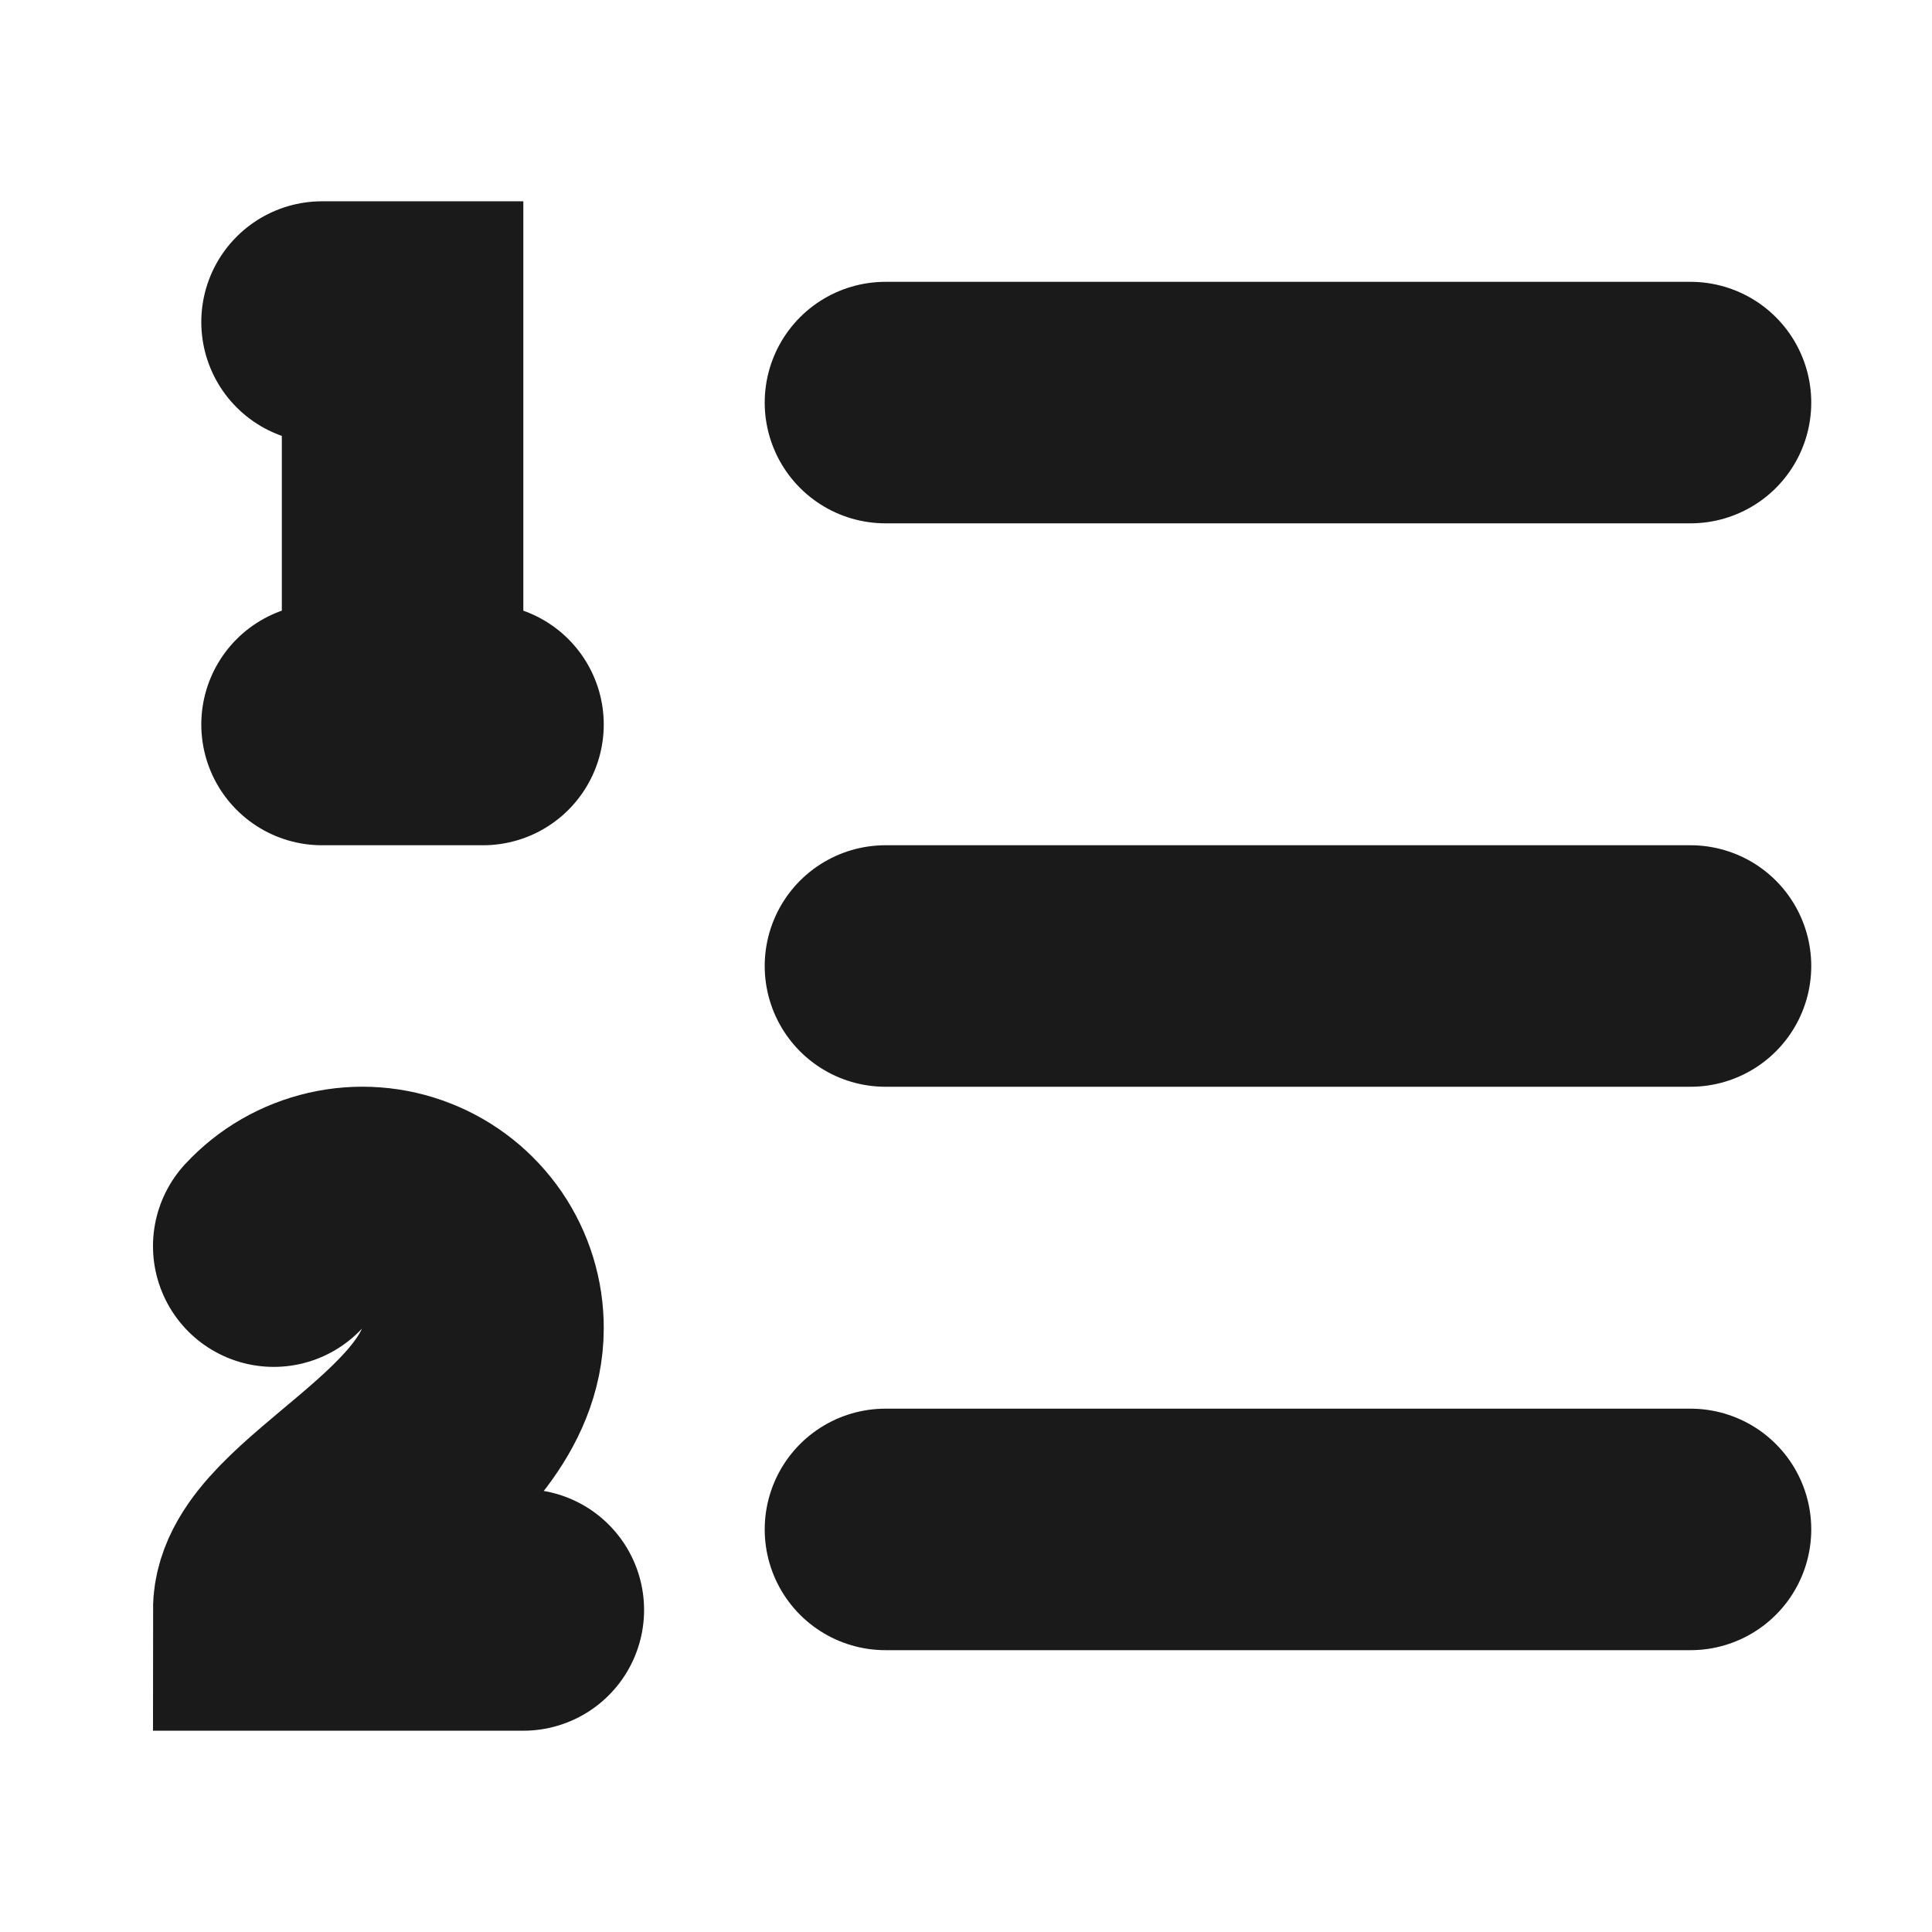
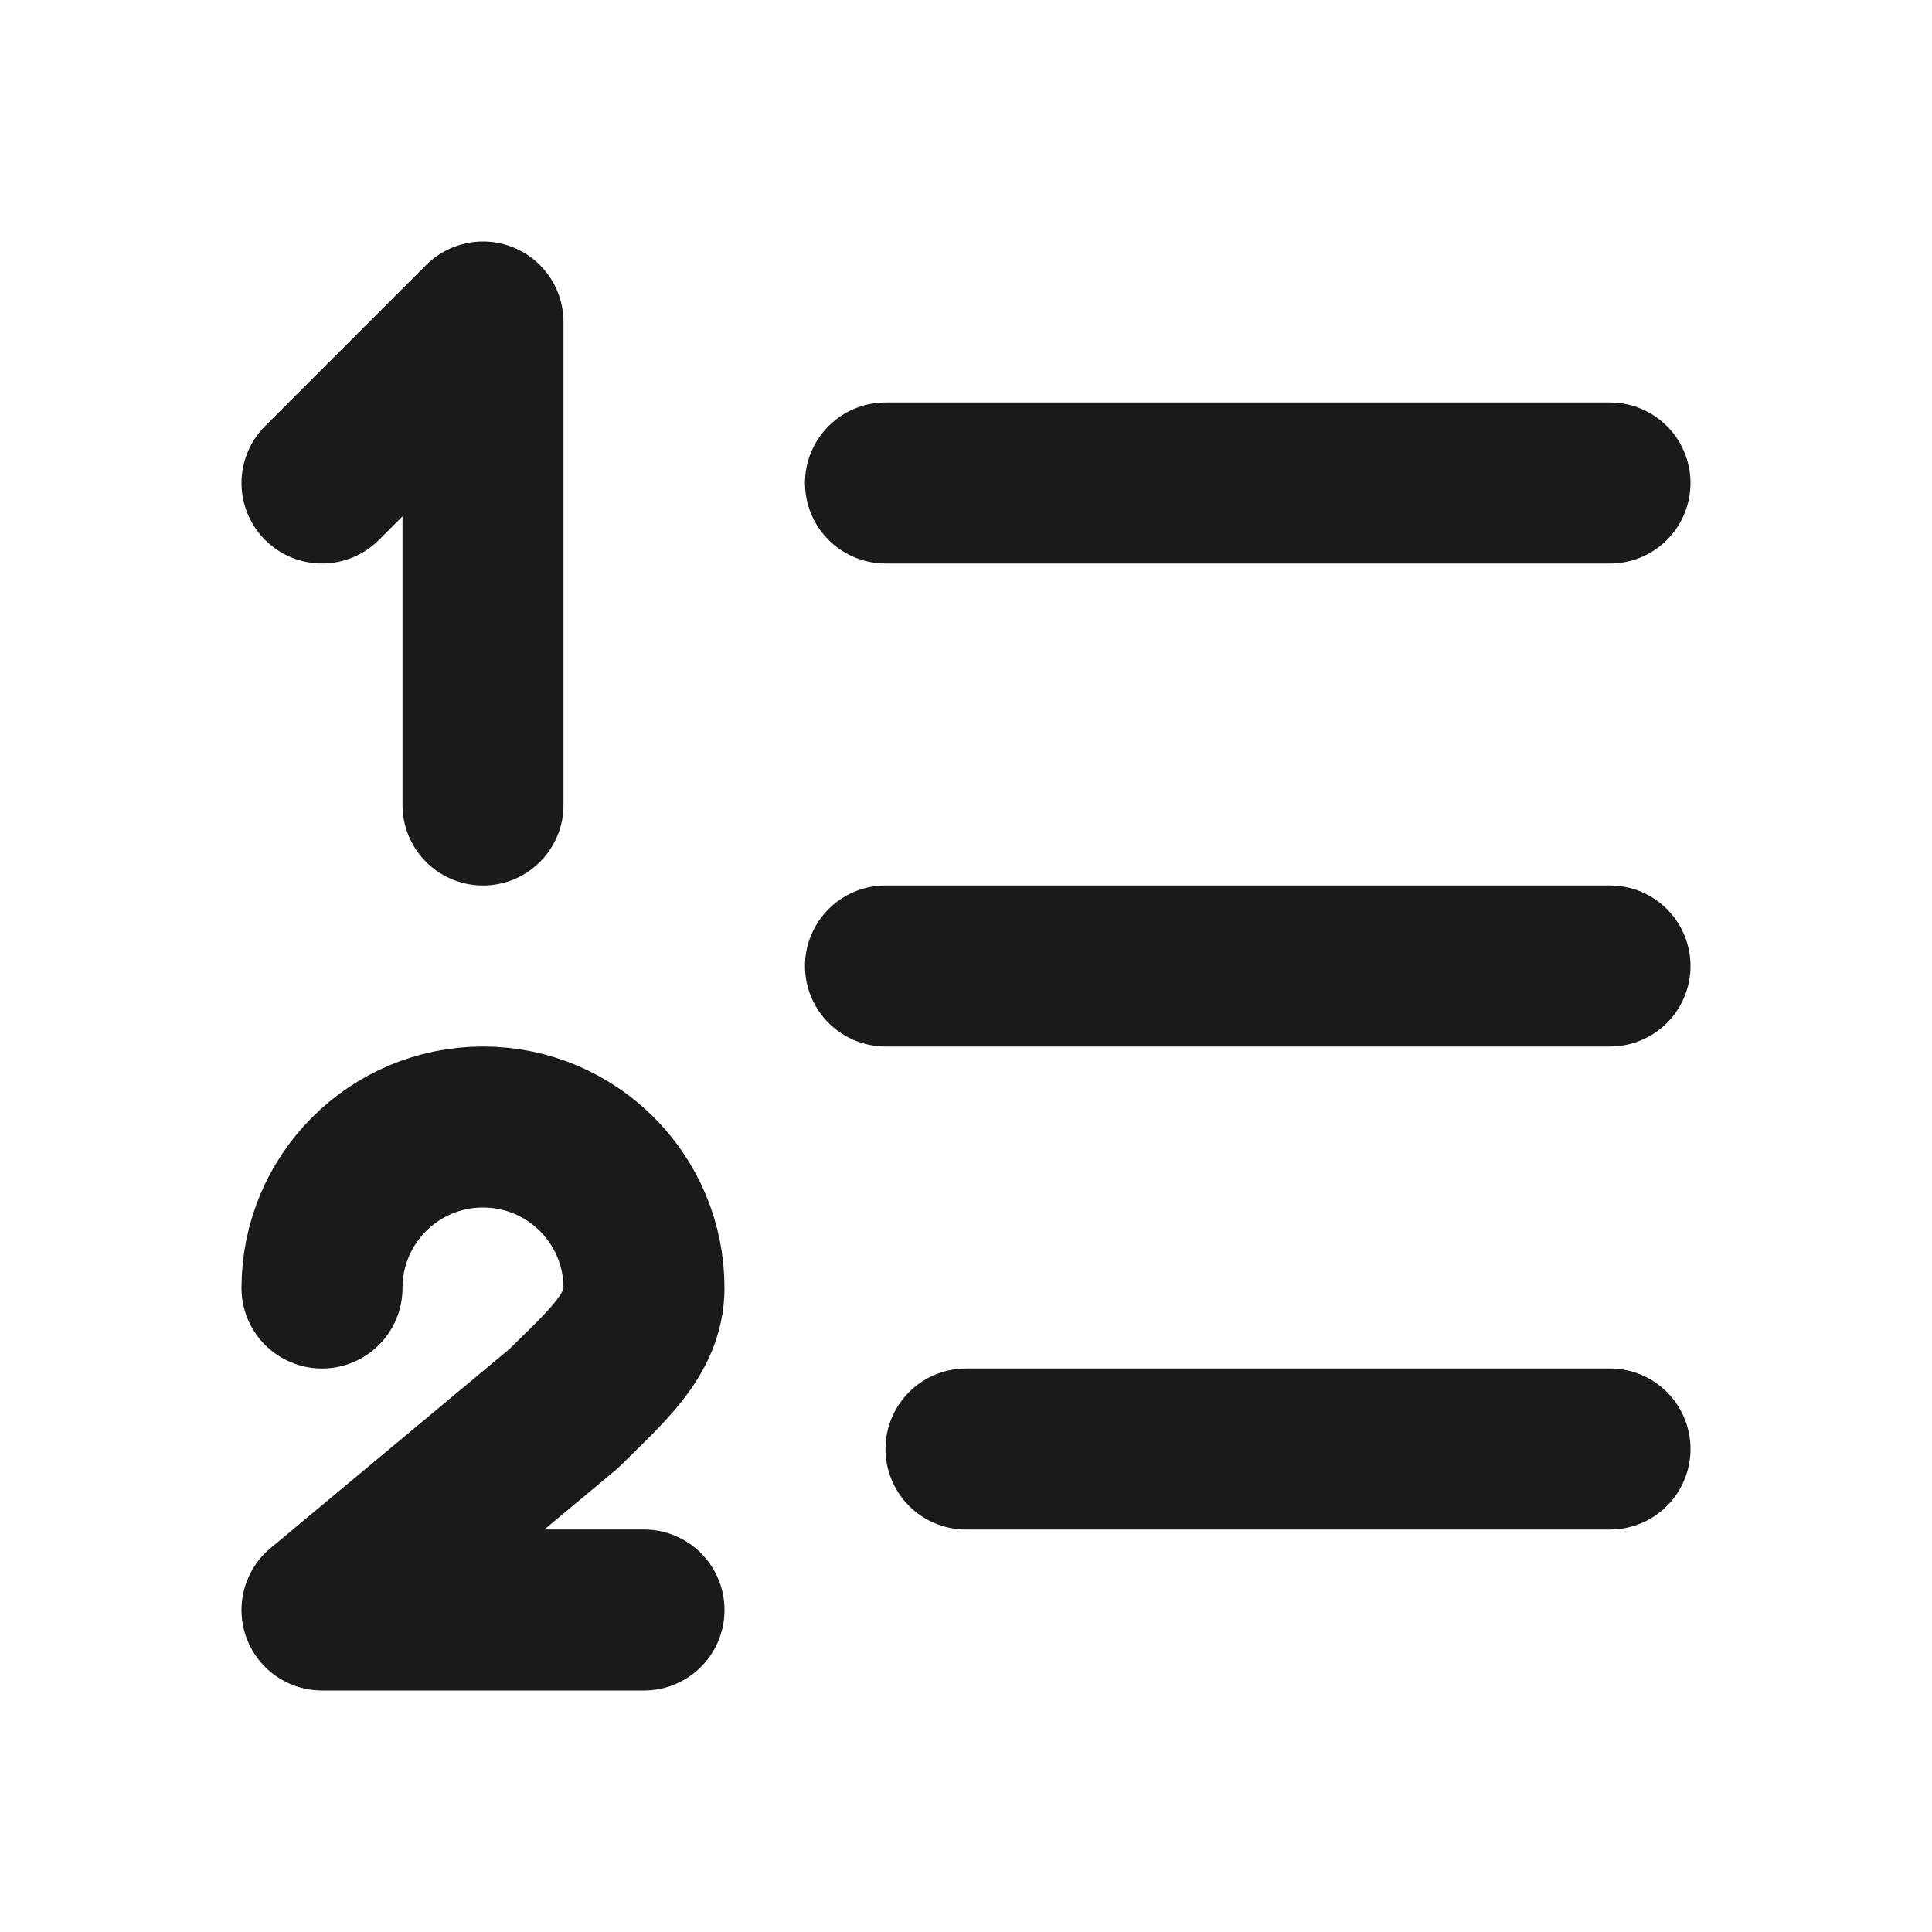
- <svg xmlns="http://www.w3.org/2000/svg" preserveAspectRatio="none" overflow="visible" style="display: block;" width="16" height="16" viewBox="0 0 16 16" fill="none">
-   <g id="list-ordered">
-     <path id="Vector" d="M7.333 3.334H14M7.333 8H14M7.333 12.666H14M2.667 2.667H3.334V6M2.667 6H4M4.334 13.333H2.267C2.267 12.666 4 12.05 4 11C4.001 10.799 3.94 10.602 3.827 10.436C3.713 10.27 3.553 10.142 3.366 10.069C3.179 9.995 2.974 9.98 2.778 10.025C2.582 10.07 2.404 10.172 2.267 10.32" stroke="#1A1A1A" stroke-width="2" stroke-linecap="round" />
-   </g>
+ <svg xmlns="http://www.w3.org/2000/svg" width="16" height="16" viewBox="0 0 24 24" fill="none">
+   <path d="M11 6h9" stroke="#1A1A1A" stroke-width="2" stroke-linecap="round" stroke-linejoin="round" />
+   <path d="M11 12h9" stroke="#1A1A1A" stroke-width="2" stroke-linecap="round" stroke-linejoin="round" />
+   <path d="M12 18h8" stroke="#1A1A1A" stroke-width="2" stroke-linecap="round" stroke-linejoin="round" />
+   <path d="M4 16a2 2 0 1 1 4 0c0 .591 -.5 1 -1 1.5l-3 2.5h4" stroke="#1A1A1A" stroke-width="2" stroke-linecap="round" stroke-linejoin="round" />
+   <path d="M6 10v-6l-2 2" stroke="#1A1A1A" stroke-width="2" stroke-linecap="round" stroke-linejoin="round" />
</svg>
